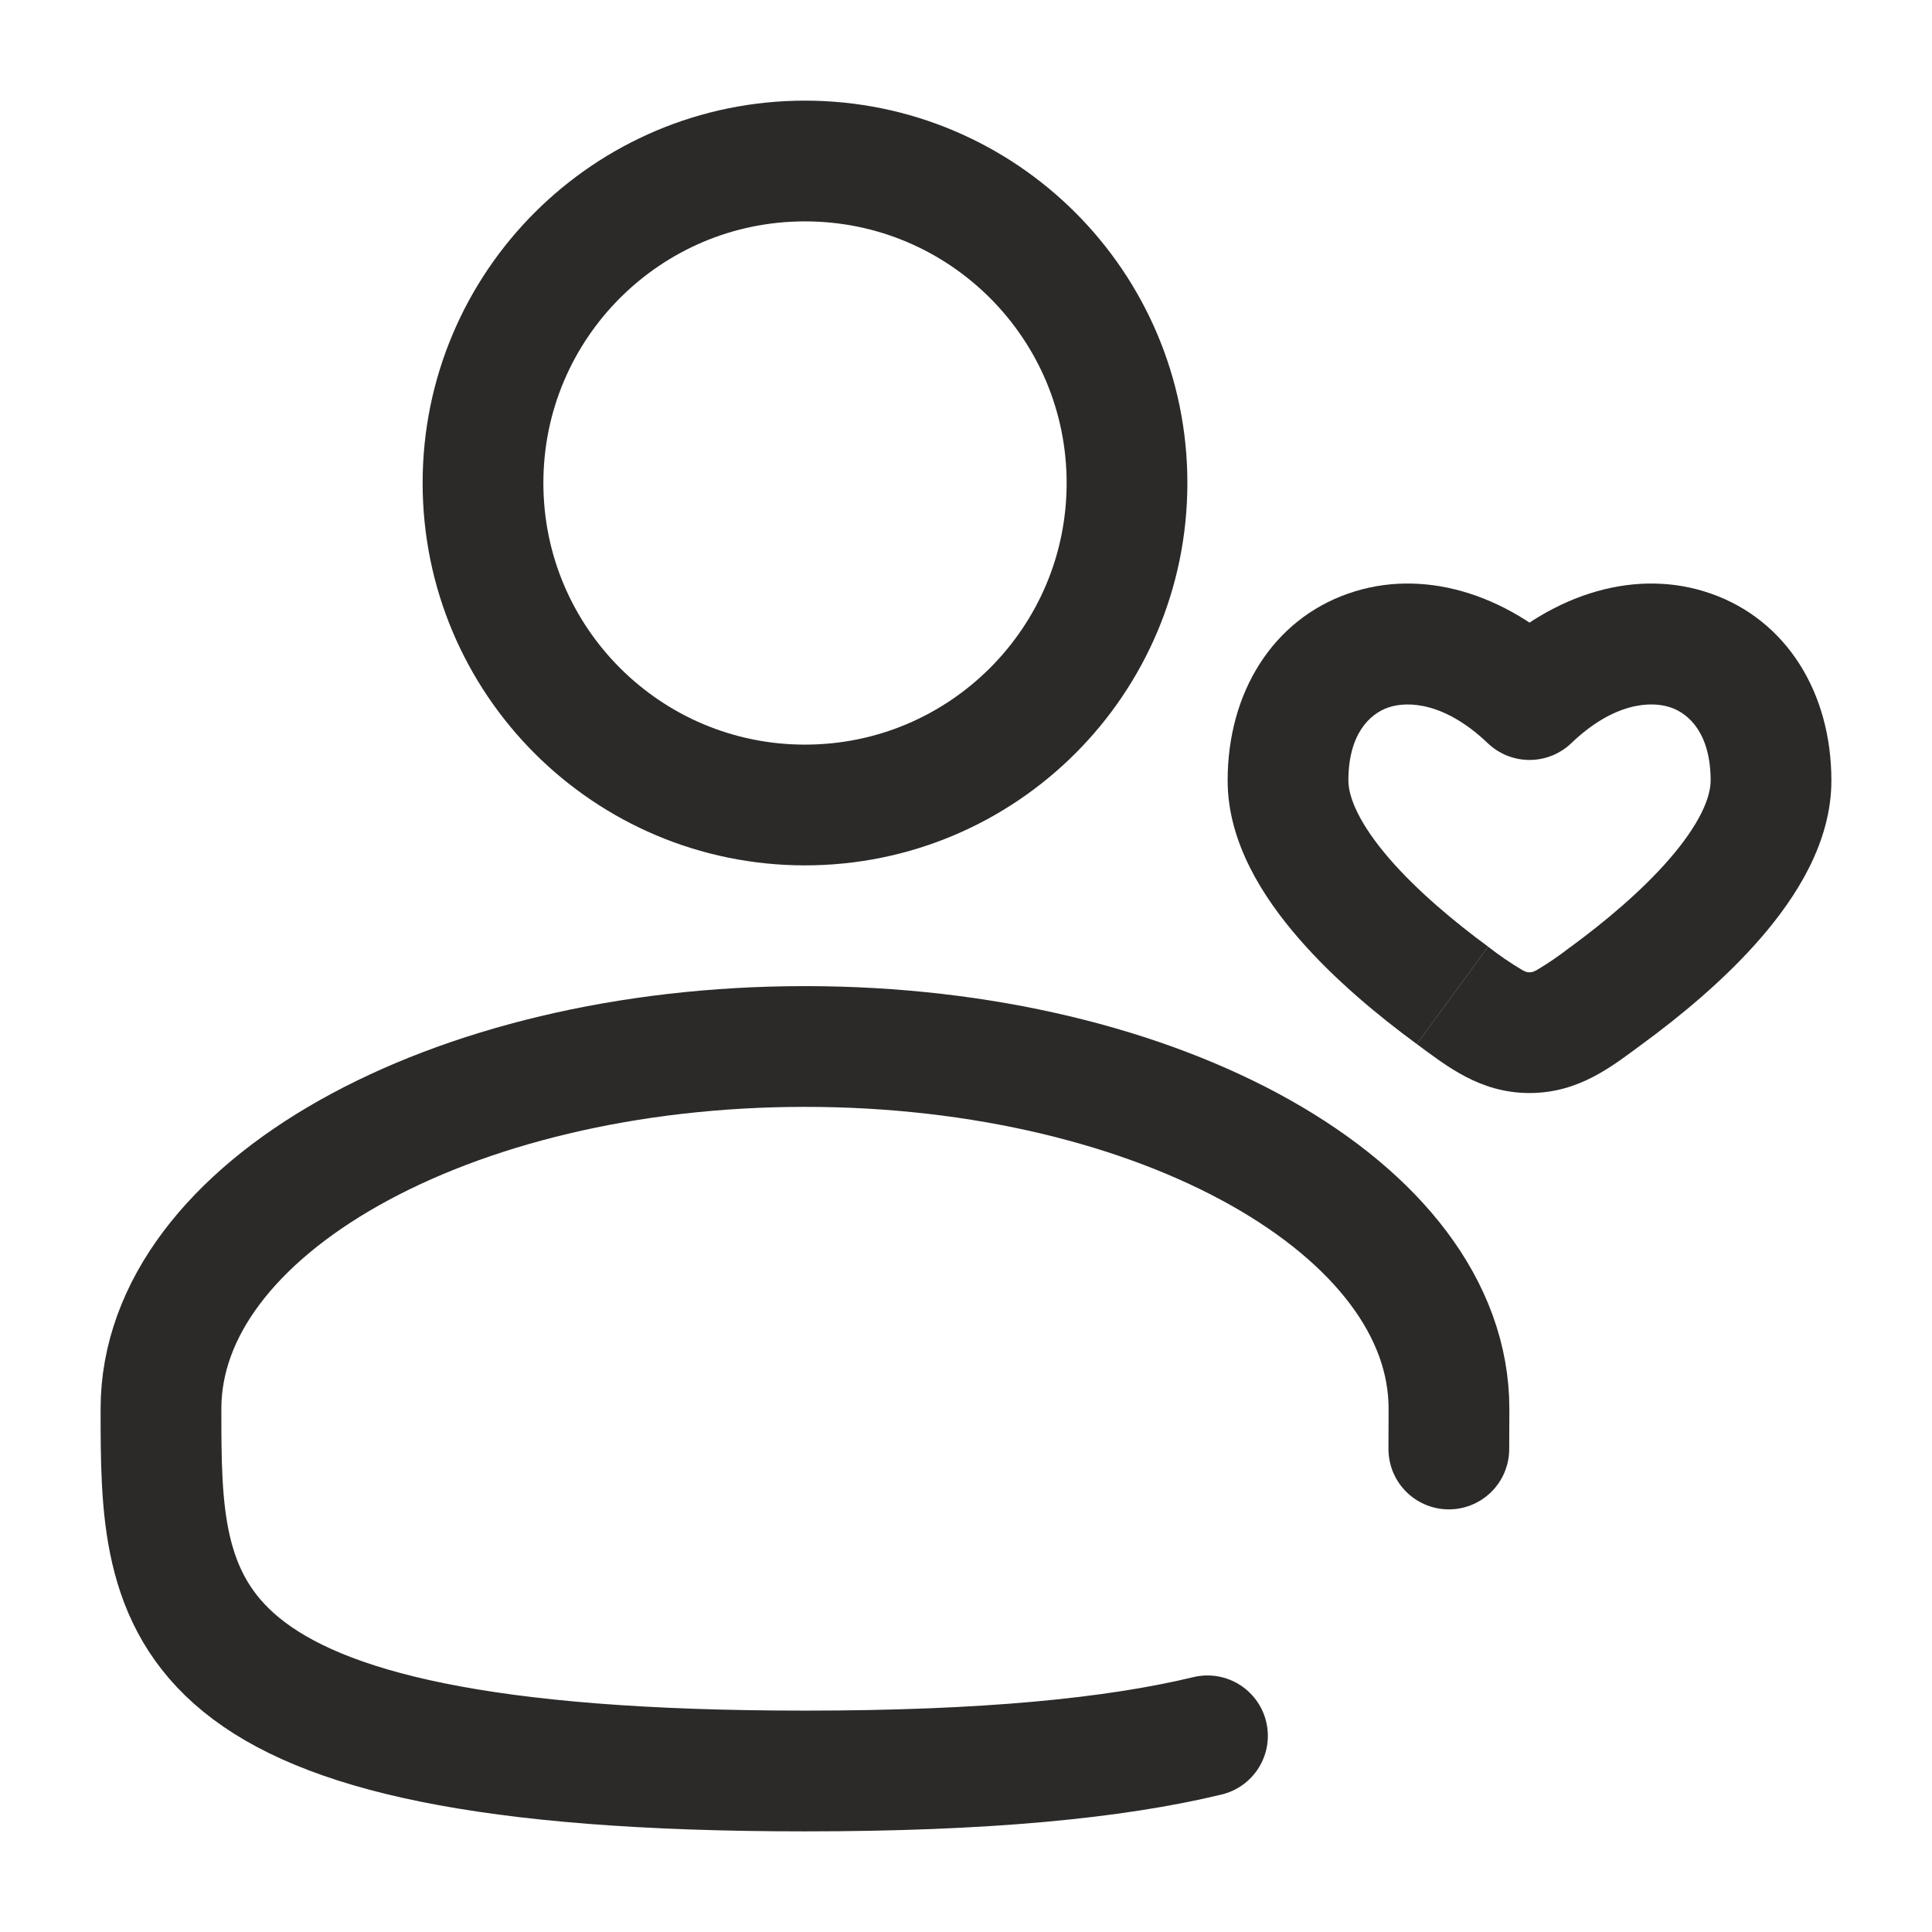
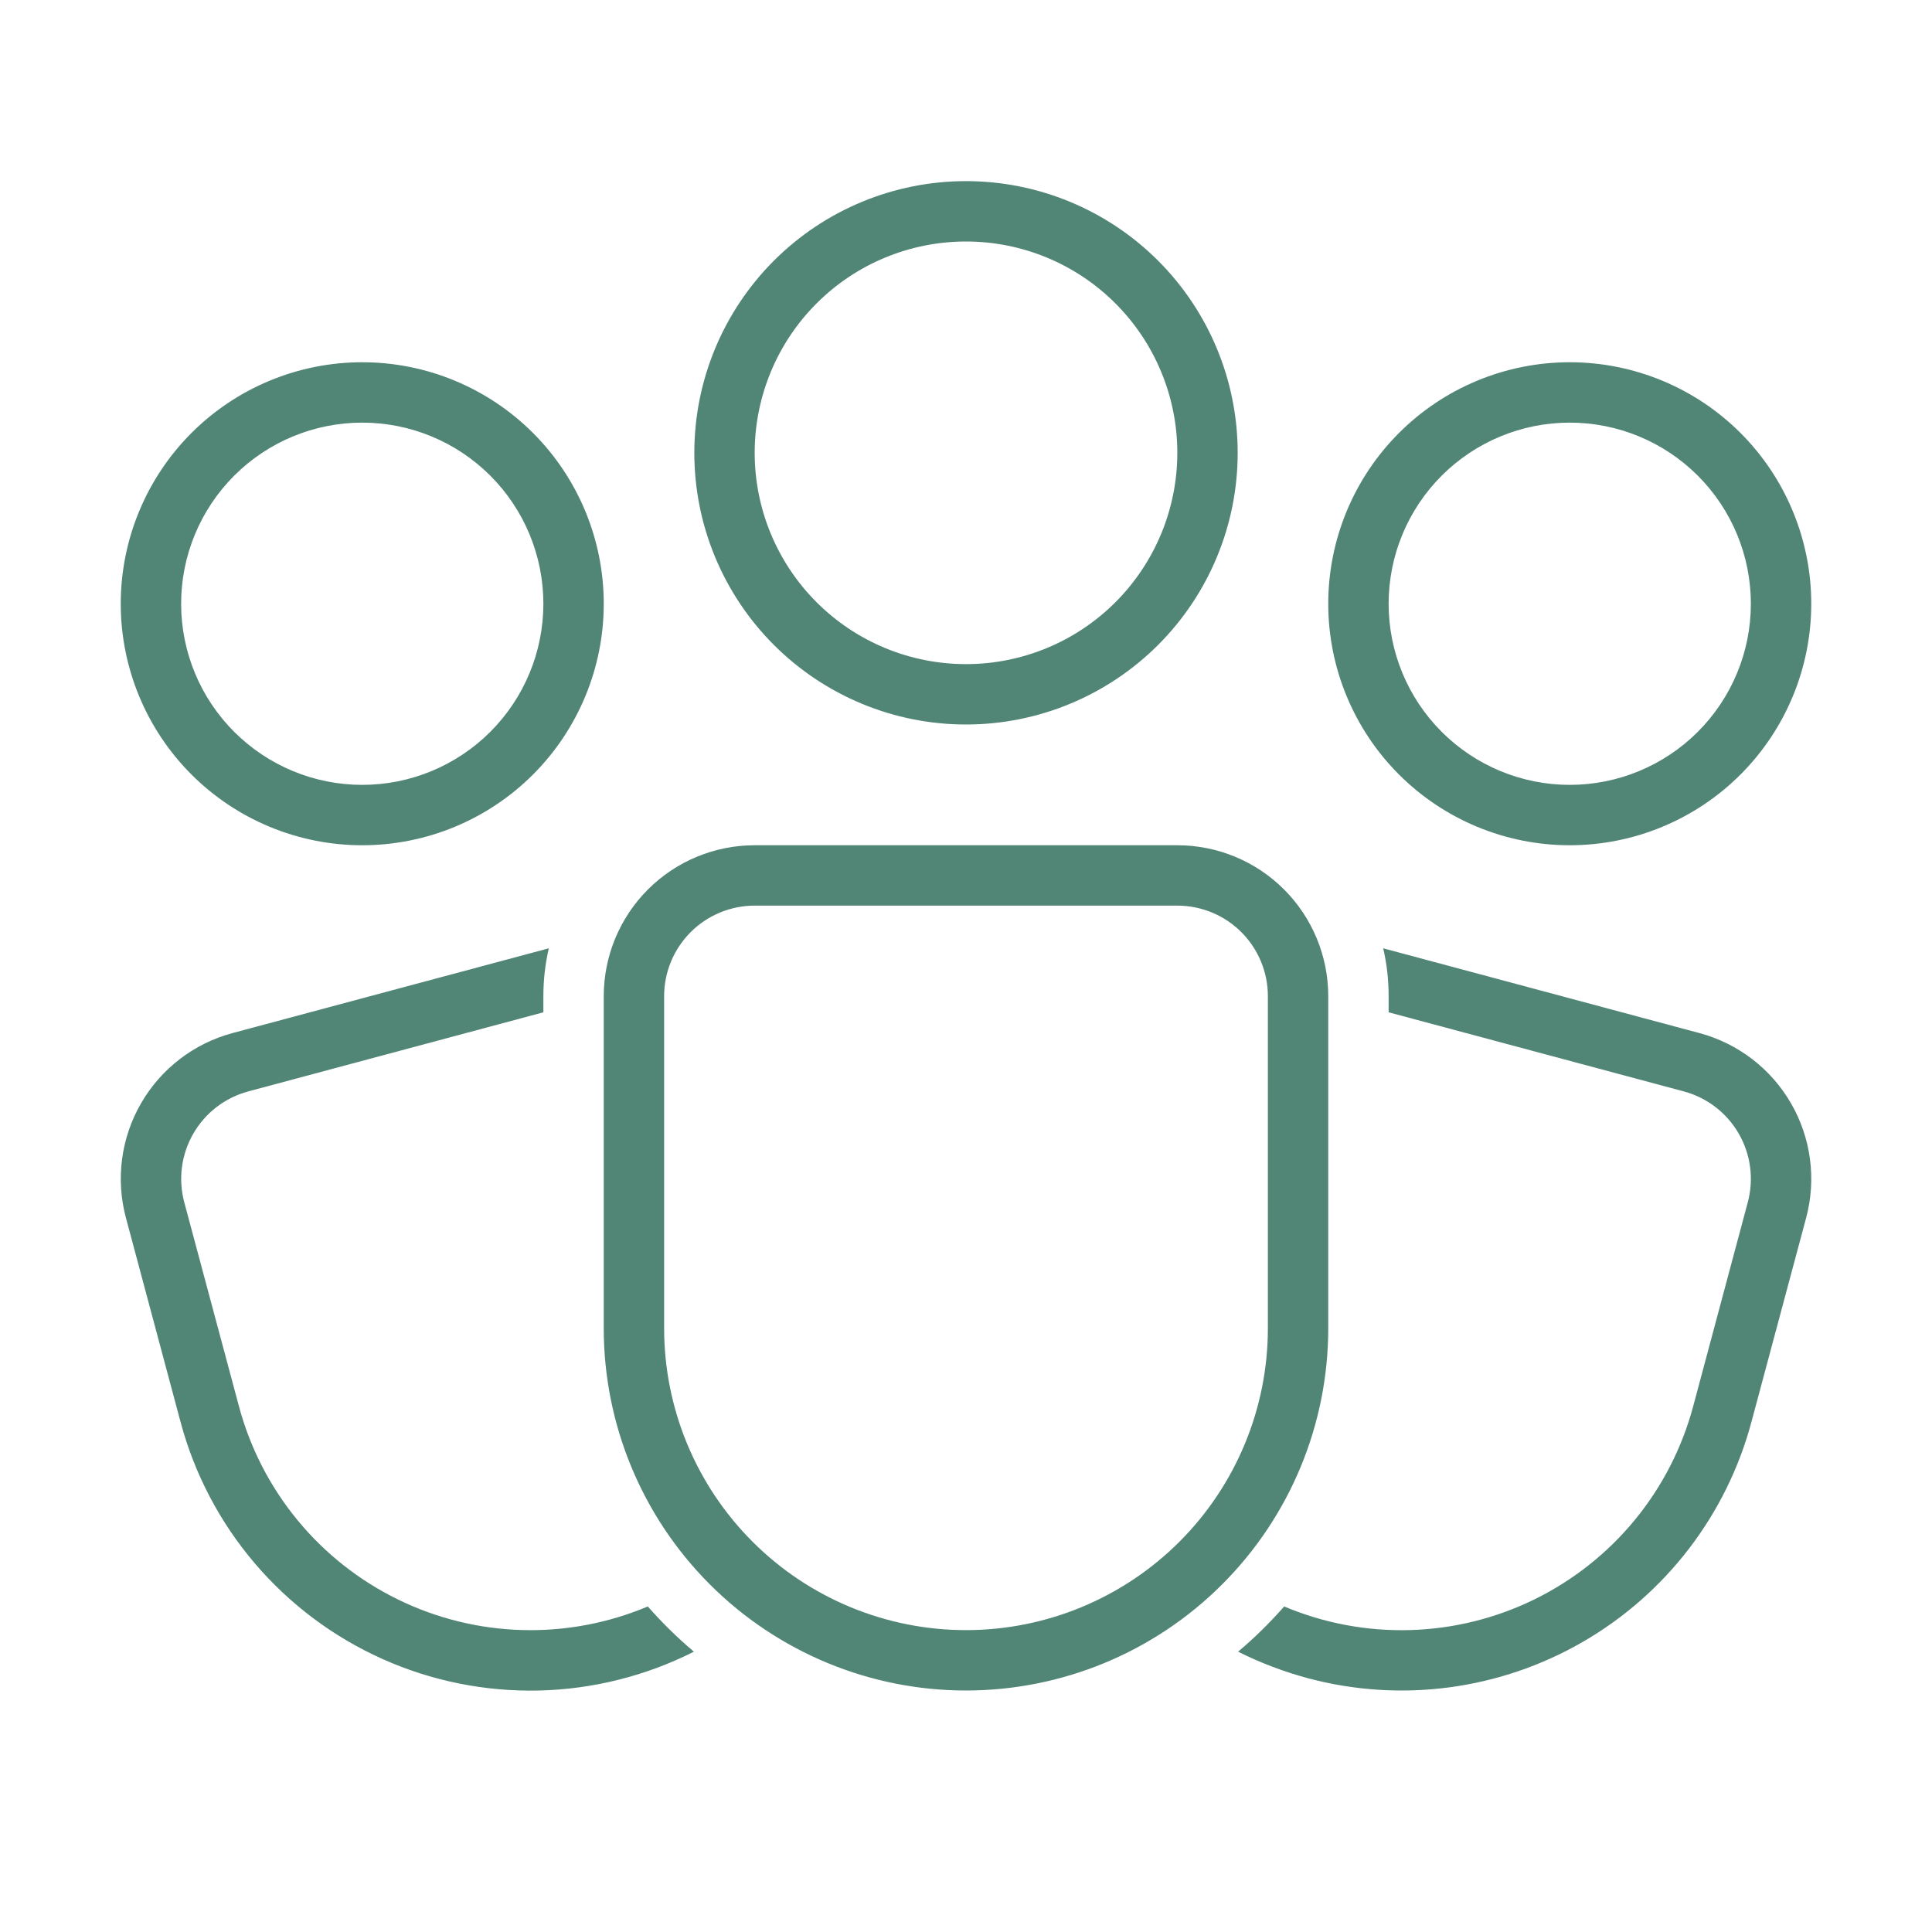
- <svg xmlns="http://www.w3.org/2000/svg" width="80" height="80" viewBox="0 0 80 80" fill="none">
-   <path d="M33.333 33.333C40.697 33.333 46.667 27.364 46.667 20C46.667 12.636 40.697 6.667 33.333 6.667C25.97 6.667 20 12.636 20 20C20 27.364 25.97 33.333 33.333 33.333Z" stroke="#2C2A29" stroke-width="5" />
-   <path d="M63.334 28.966L61.604 30.773C62.069 31.219 62.689 31.468 63.334 31.468C63.979 31.468 64.599 31.219 65.064 30.773L63.334 28.966ZM61.621 39.2C60.231 38.176 58.694 36.9 57.531 35.556C56.304 34.136 55.834 33.033 55.834 32.32H50.834C50.834 34.886 52.304 37.153 53.751 38.827C55.261 40.577 57.131 42.106 58.664 43.23L61.621 39.2ZM55.834 32.32C55.834 30.4 56.711 29.567 57.474 29.3C58.307 29.006 59.854 29.1 61.607 30.776L65.064 27.166C62.314 24.533 58.861 23.513 55.821 24.58C52.711 25.67 50.834 28.663 50.834 32.32H55.834ZM68.001 43.233C69.534 42.11 71.407 40.58 72.917 38.833C74.364 37.16 75.834 34.89 75.834 32.323H70.834C70.834 33.036 70.364 34.14 69.134 35.56C67.974 36.903 66.437 38.18 65.047 39.203L68.001 43.233ZM75.834 32.323C75.834 28.666 73.961 25.67 70.847 24.58C67.807 23.513 64.354 24.533 61.604 27.166L65.064 30.773C66.814 29.096 68.361 29.006 69.197 29.3C69.957 29.567 70.834 30.4 70.834 32.323H75.834ZM58.667 43.233C59.894 44.133 61.274 45.26 63.334 45.26V40.26C63.254 40.26 63.201 40.26 63.021 40.16C62.534 39.871 62.07 39.551 61.624 39.203L58.667 43.233ZM65.044 39.2C64.598 39.55 64.131 39.872 63.644 40.163C63.467 40.26 63.414 40.26 63.334 40.26V45.26C65.394 45.26 66.774 44.136 68.001 43.233L65.044 39.2Z" fill="#2C2A29" />
-   <path d="M59.993 60C59.997 59.453 59.999 58.898 59.999 58.333C59.999 50.05 48.059 43.333 33.333 43.333C18.606 43.333 6.666 50.05 6.666 58.333C6.666 66.617 6.666 73.333 33.333 73.333C40.769 73.333 46.133 72.81 49.999 71.877" stroke="#2C2A29" stroke-width="5" stroke-linecap="round" />
+ <svg xmlns="http://www.w3.org/2000/svg" width="100" height="100" viewBox="0 0 100 100" fill="none">
+   <path d="M50 12.5C47.099 12.5 44.317 13.652 42.266 15.704C40.215 17.755 39.062 20.537 39.062 23.438C39.062 26.338 40.215 29.12 42.266 31.172C44.317 33.223 47.099 34.375 50 34.375C52.901 34.375 55.683 33.223 57.734 31.172C59.785 29.12 60.938 26.338 60.938 23.438C60.938 20.537 59.785 17.755 57.734 15.704C55.683 13.652 52.901 12.5 50 12.5ZM35.938 23.438C35.938 19.708 37.419 16.131 40.056 13.494C42.694 10.857 46.27 9.375 50 9.375C53.73 9.375 57.306 10.857 59.944 13.494C62.581 16.131 64.062 19.708 64.062 23.438C64.062 27.167 62.581 30.744 59.944 33.381C57.306 36.018 53.73 37.5 50 37.5C46.27 37.5 42.694 36.018 40.056 33.381C37.419 30.744 35.938 27.167 35.938 23.438ZM18.75 21.875C16.264 21.875 13.879 22.863 12.121 24.621C10.363 26.379 9.375 28.764 9.375 31.25C9.375 33.736 10.363 36.121 12.121 37.879C13.879 39.637 16.264 40.625 18.75 40.625C21.236 40.625 23.621 39.637 25.379 37.879C27.137 36.121 28.125 33.736 28.125 31.25C28.125 28.764 27.137 26.379 25.379 24.621C23.621 22.863 21.236 21.875 18.75 21.875ZM6.25 31.25C6.25 27.935 7.567 24.755 9.911 22.411C12.255 20.067 15.435 18.75 18.75 18.75C22.065 18.75 25.245 20.067 27.589 22.411C29.933 24.755 31.25 27.935 31.25 31.25C31.25 34.565 29.933 37.745 27.589 40.089C25.245 42.433 22.065 43.75 18.75 43.75C15.435 43.75 12.255 42.433 9.911 40.089C7.567 37.745 6.25 34.565 6.25 31.25ZM71.875 31.25C71.875 28.764 72.863 26.379 74.621 24.621C76.379 22.863 78.764 21.875 81.25 21.875C83.736 21.875 86.121 22.863 87.879 24.621C89.637 26.379 90.625 28.764 90.625 31.25C90.625 33.736 89.637 36.121 87.879 37.879C86.121 39.637 83.736 40.625 81.25 40.625C78.764 40.625 76.379 39.637 74.621 37.879C72.863 36.121 71.875 33.736 71.875 31.25ZM81.25 18.75C77.935 18.75 74.755 20.067 72.411 22.411C70.067 24.755 68.75 27.935 68.75 31.25C68.75 34.565 70.067 37.745 72.411 40.089C74.755 42.433 77.935 43.75 81.25 43.75C84.565 43.75 87.745 42.433 90.089 40.089C92.433 37.745 93.75 34.565 93.75 31.25C93.75 27.935 92.433 24.755 90.089 22.411C87.745 20.067 84.565 18.75 81.25 18.75ZM31.25 51.562C31.25 49.49 32.073 47.503 33.538 46.038C35.003 44.573 36.99 43.75 39.062 43.75H60.938C63.01 43.75 64.997 44.573 66.462 46.038C67.927 47.503 68.75 49.49 68.75 51.562V68.75C68.75 73.723 66.775 78.492 63.258 82.008C59.742 85.525 54.973 87.5 50 87.5C45.027 87.5 40.258 85.525 36.742 82.008C33.225 78.492 31.25 73.723 31.25 68.75V51.562ZM39.062 46.875C37.819 46.875 36.627 47.369 35.748 48.248C34.869 49.127 34.375 50.319 34.375 51.562V68.75C34.375 72.894 36.021 76.868 38.952 79.799C41.882 82.729 45.856 84.375 50 84.375C54.144 84.375 58.118 82.729 61.048 79.799C63.979 76.868 65.625 72.894 65.625 68.75V51.562C65.625 50.319 65.131 49.127 64.252 48.248C63.373 47.369 62.181 46.875 60.938 46.875H39.062ZM28.406 49.084C28.218 49.897 28.124 50.728 28.125 51.562V52.397L12.85 56.491C11.65 56.813 10.628 57.598 10.007 58.674C9.385 59.75 9.217 61.028 9.537 62.228L12.369 72.794C12.946 74.95 13.979 76.958 15.398 78.682C16.817 80.406 18.588 81.805 20.594 82.787C22.599 83.768 24.791 84.308 27.023 84.371C29.255 84.433 31.474 84.017 33.531 83.15C34.267 83.99 35.062 84.77 35.916 85.491C33.427 86.748 30.69 87.435 27.902 87.501C25.115 87.567 22.348 87.01 19.803 85.872C17.258 84.733 14.998 83.042 13.19 80.92C11.381 78.798 10.068 76.299 9.347 73.606L6.519 63.038C6.253 62.046 6.185 61.013 6.319 59.995C6.453 58.978 6.786 57.997 7.299 57.109C7.812 56.22 8.495 55.441 9.309 54.817C10.123 54.192 11.053 53.734 12.044 53.469L28.406 49.084ZM64.084 85.491C65.216 86.059 66.418 86.517 67.691 86.862C72.494 88.149 77.612 87.475 81.918 84.988C86.224 82.502 89.366 78.406 90.653 73.603L93.484 63.041C94.021 61.039 93.74 58.907 92.705 57.113C91.669 55.318 89.964 54.009 87.963 53.472L71.594 49.084C71.781 49.882 71.875 50.708 71.875 51.562V52.397L87.153 56.491C88.353 56.813 89.376 57.598 89.997 58.674C90.618 59.75 90.786 61.028 90.466 62.228L87.638 72.794C87.06 74.951 86.027 76.96 84.608 78.684C83.189 80.408 81.416 81.808 79.41 82.79C77.404 83.771 75.211 84.311 72.978 84.373C70.746 84.435 68.526 84.018 66.469 83.15C65.733 83.987 64.939 84.77 64.084 85.491Z" fill="#518575" />
</svg>
